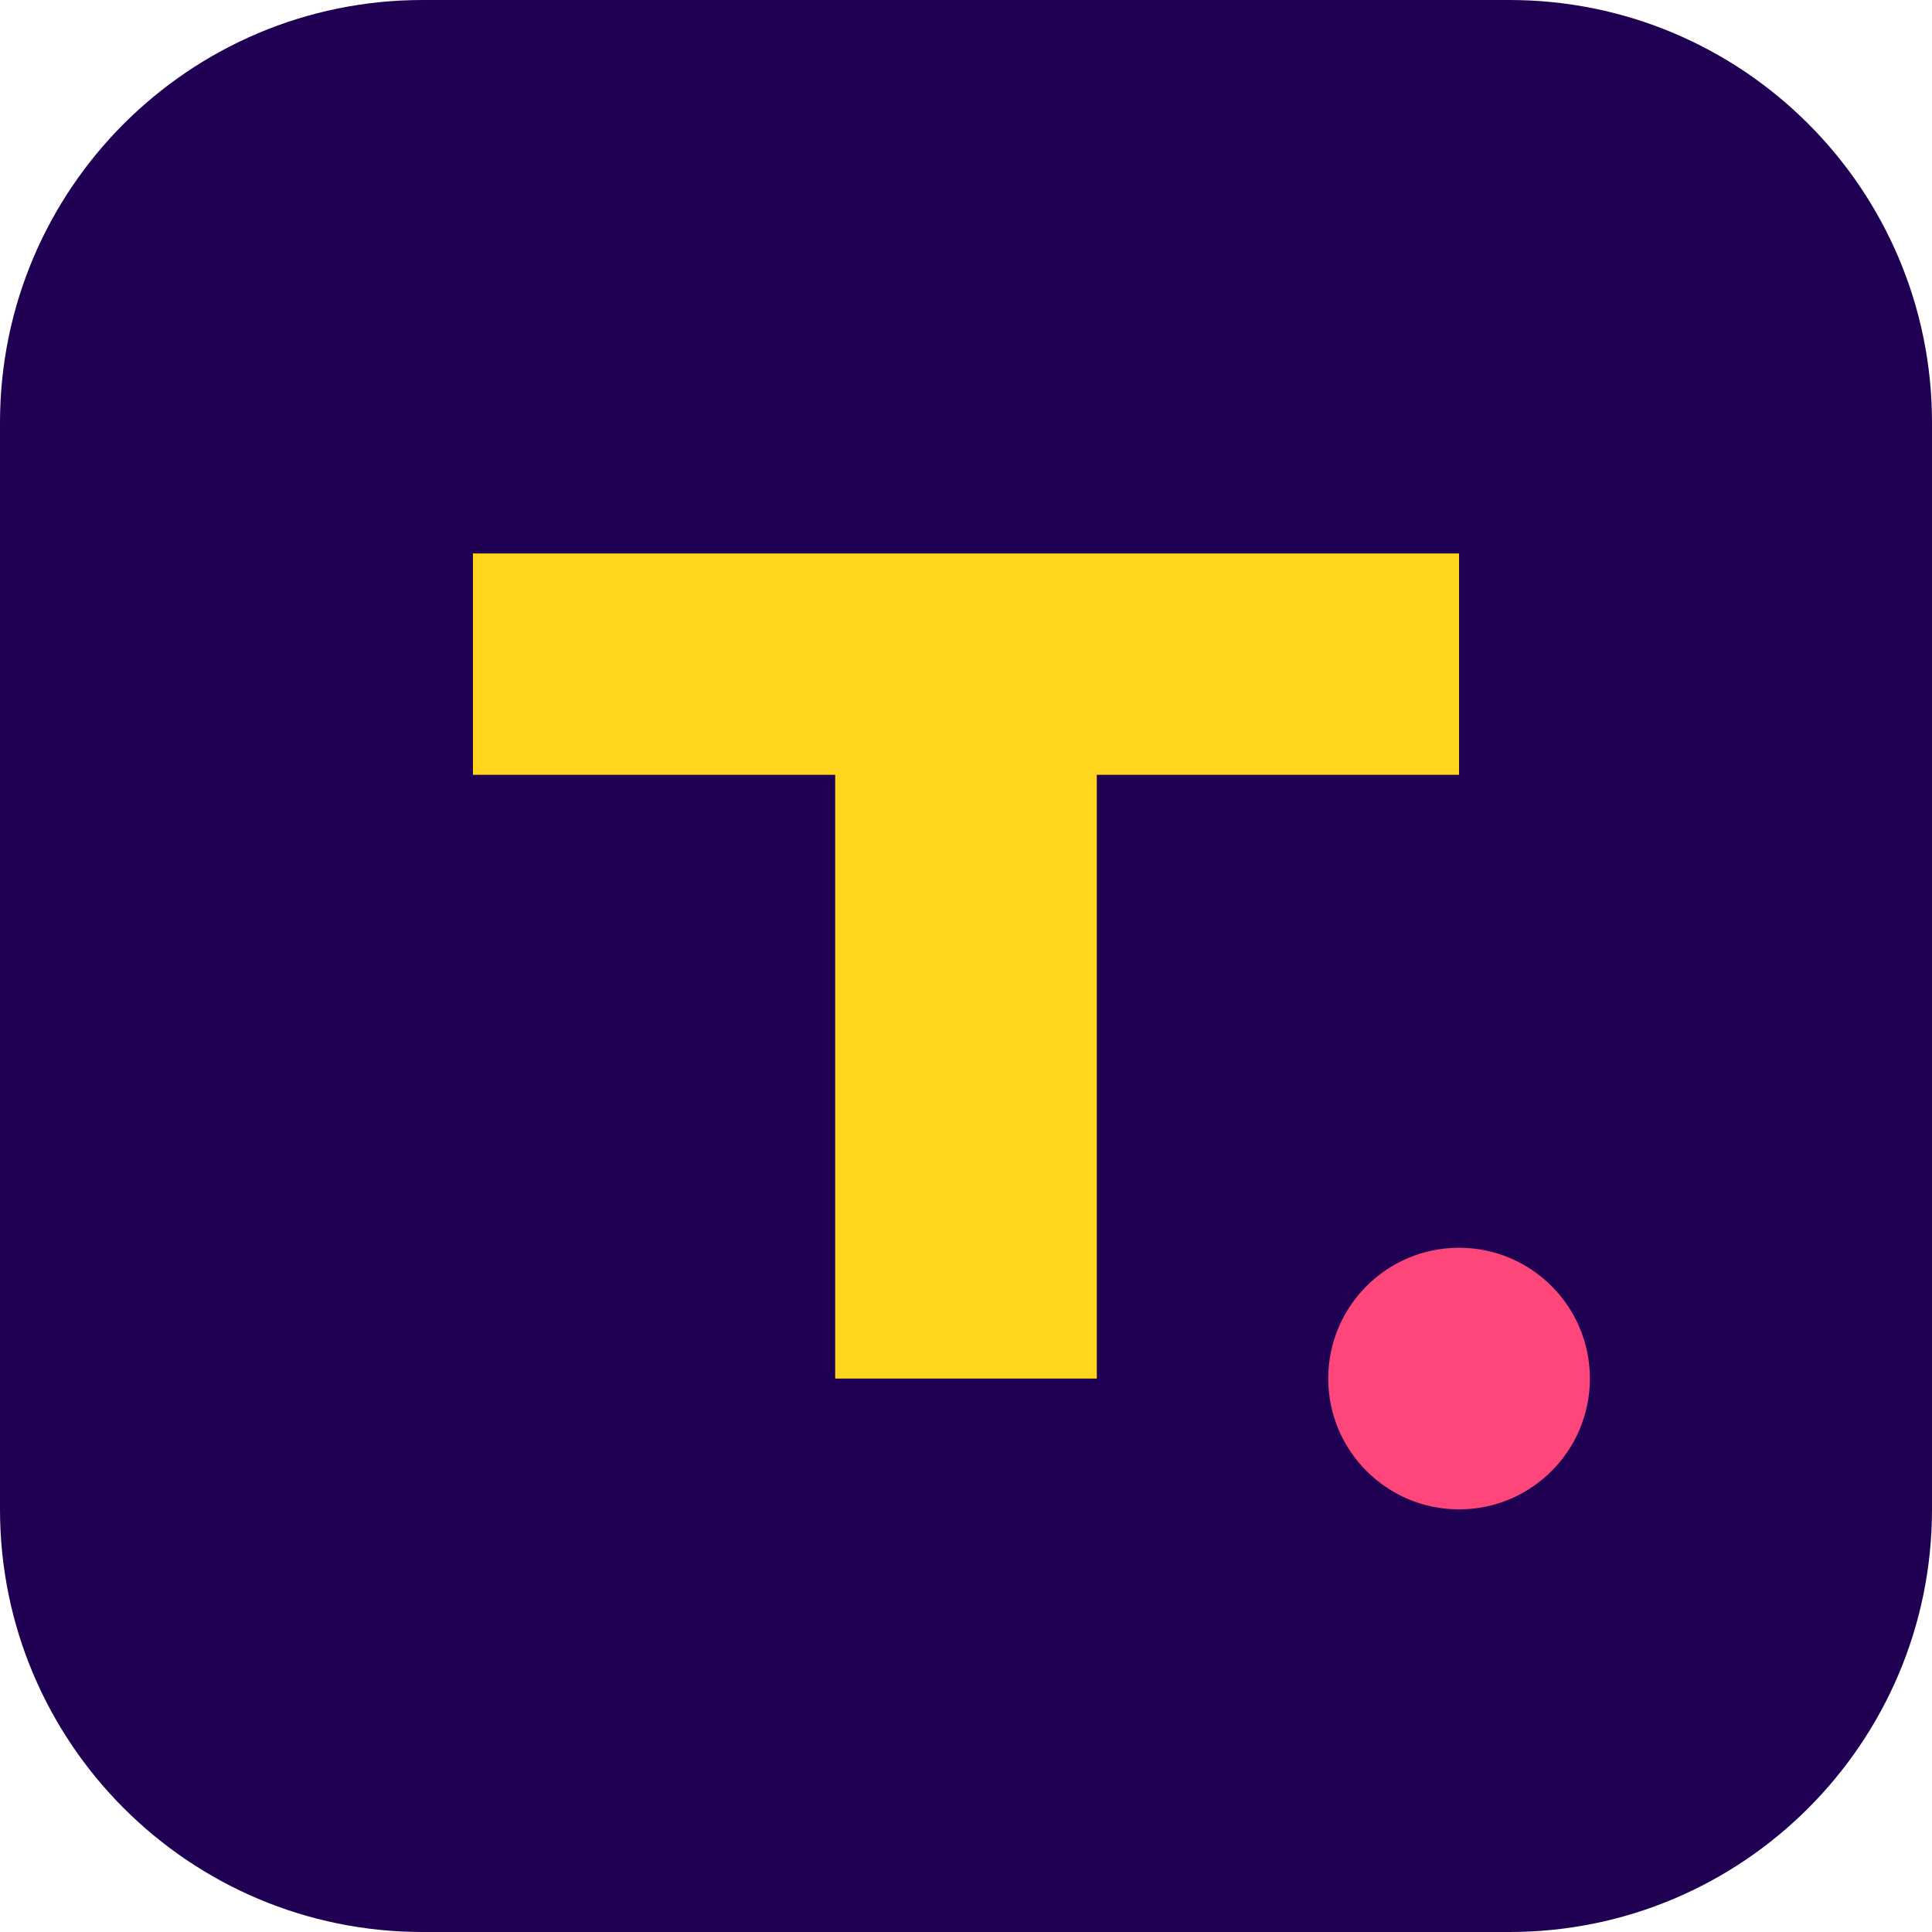
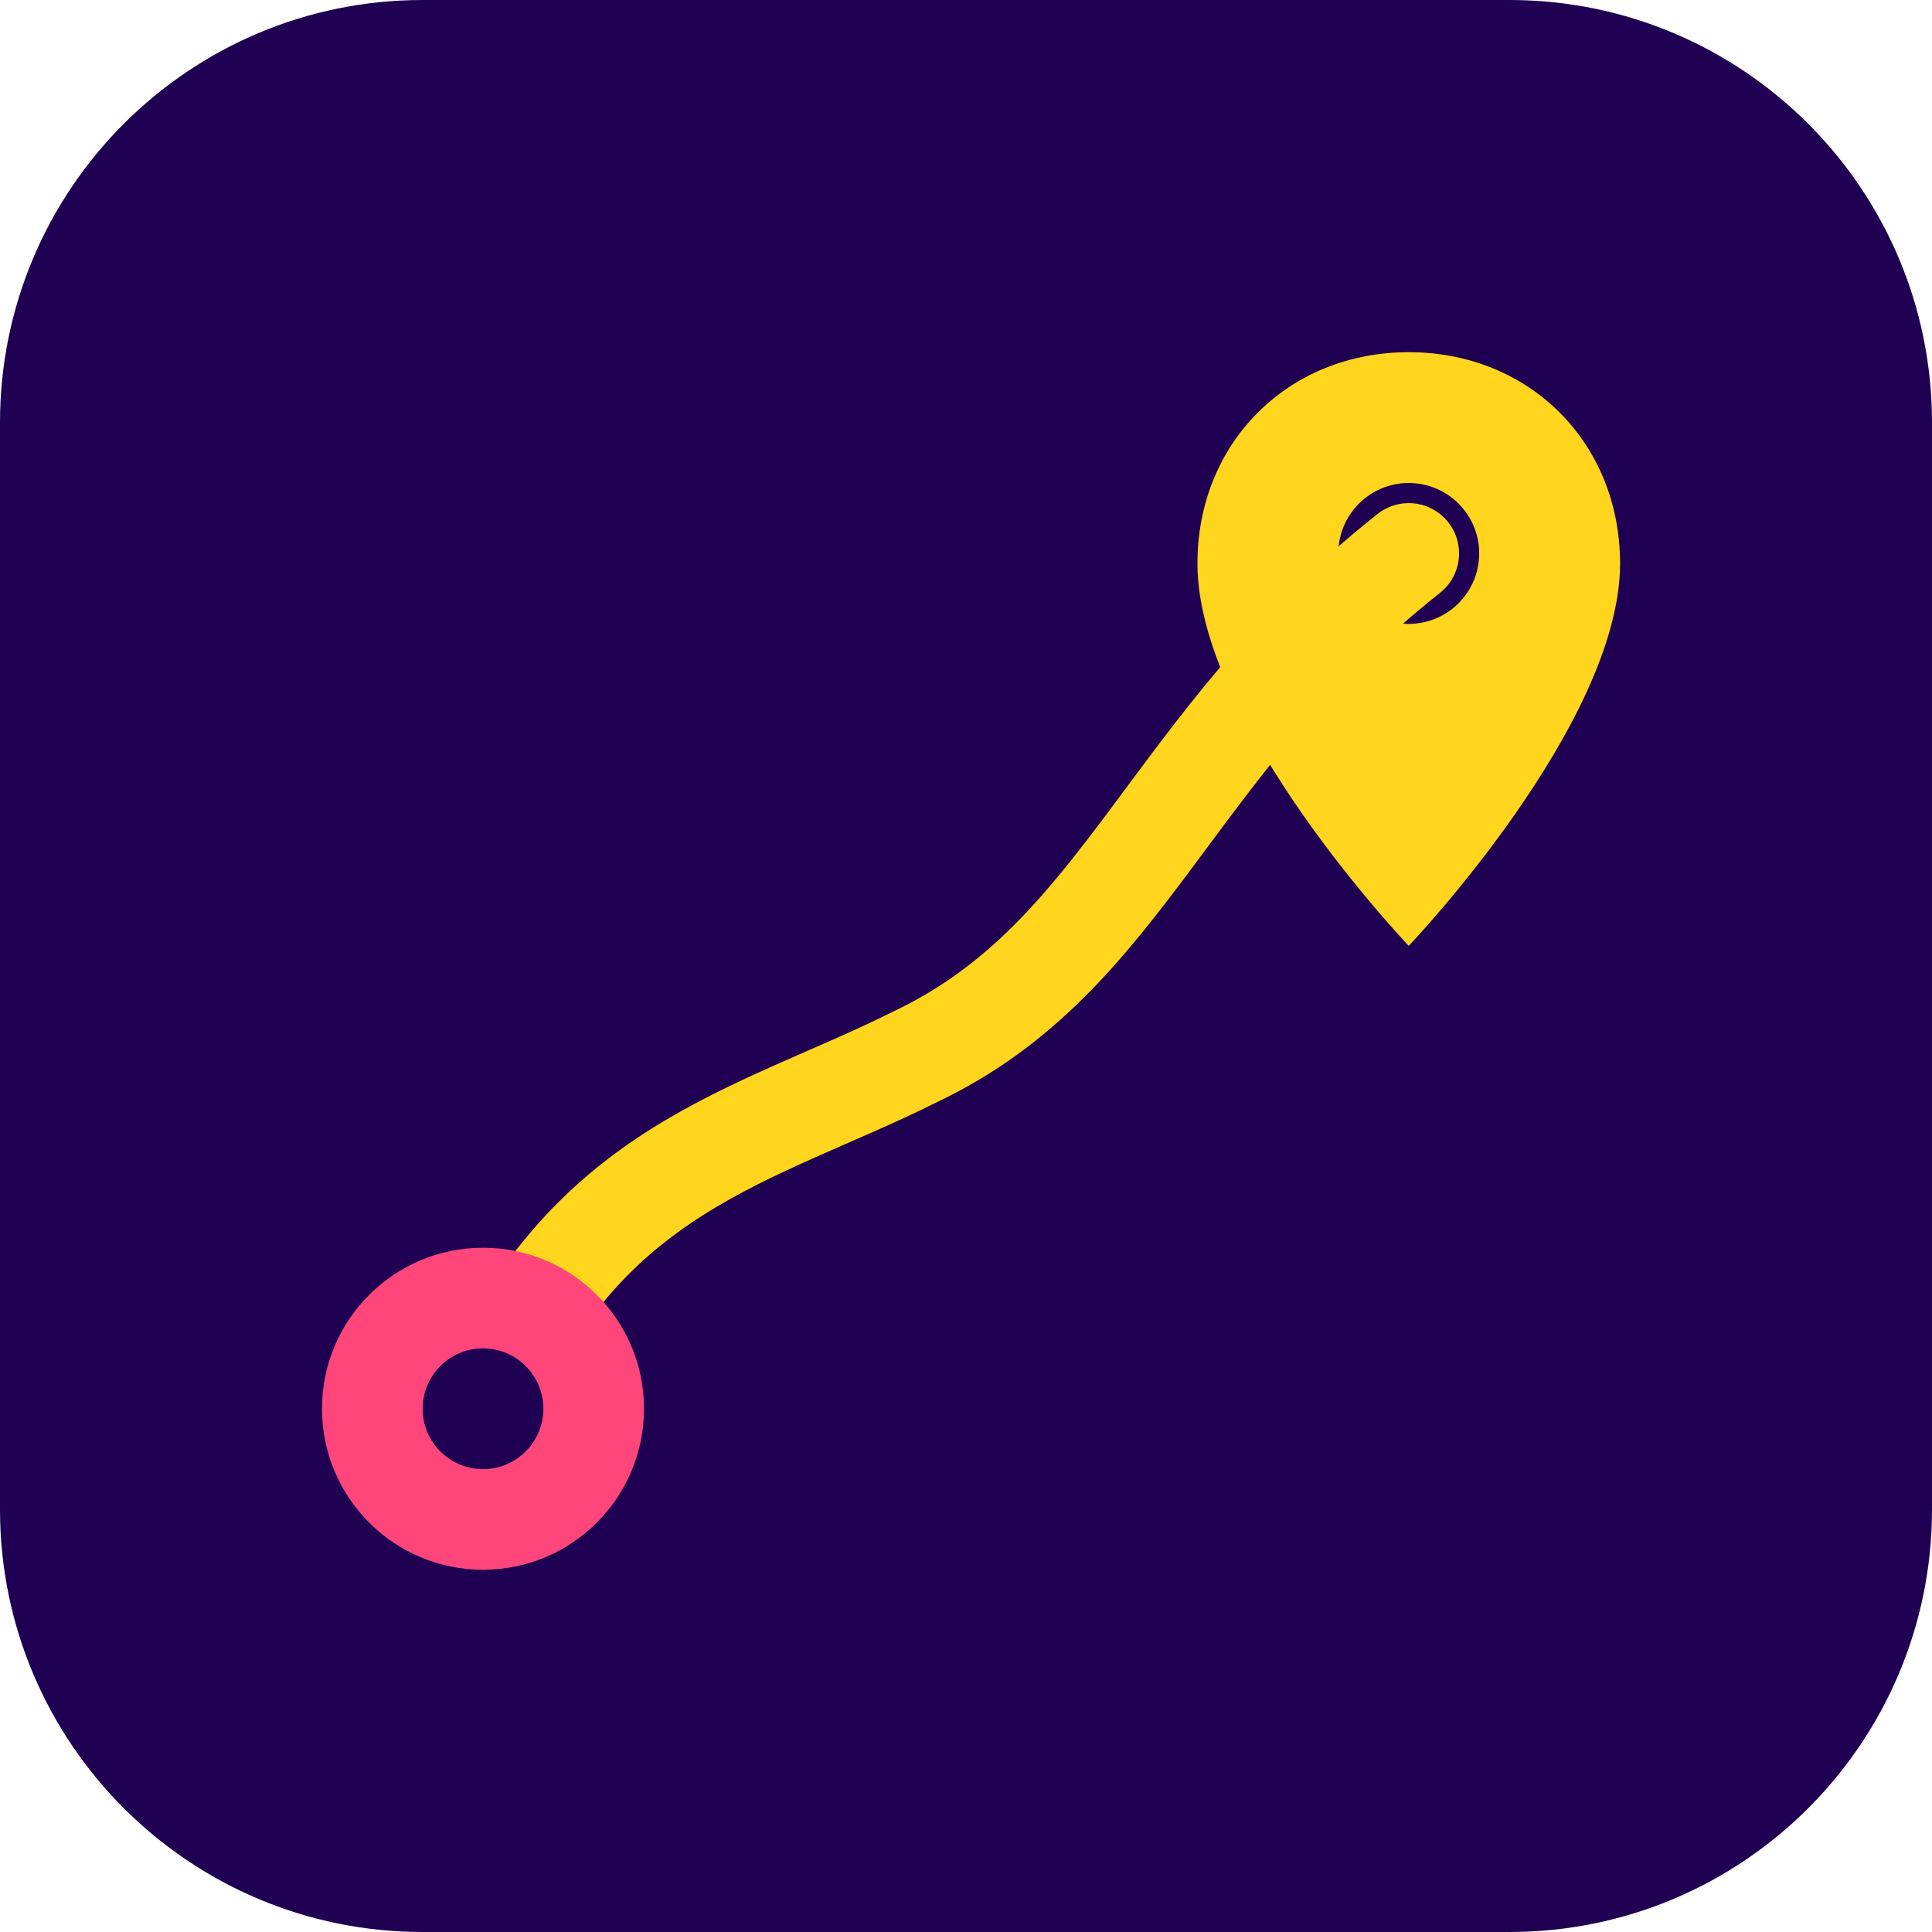
<svg xmlns="http://www.w3.org/2000/svg" width="512" height="512" viewBox="0 0 192 192">
  <rect width="192" height="192" rx="42" fill="#1F0052" />
-   <path d="M47 55h98v22h-36v60H83V77H47z" fill="#FFD51E" />
-   <circle cx="145" cy="137" r="13" fill="#FF467A" />
+   <path d="M48 140c10-24 27-27 43-35 21-10 25-31 49-50" fill="none" stroke="#FFD51E" stroke-width="10" stroke-linecap="round" />
+   <circle cx="48" cy="140" r="16" fill="#FF467A" />
+   <circle cx="48" cy="140" r="6" fill="#1F0052" />
+   <path d="M140 35c-12 0-21 9-21 21 0 16 21 38 21 38s21-22 21-38c0-12-9-21-21-21Zm0 27a7 7 0 1 1 0-14 7 7 0 0 1 0 14Z" fill="#FFD51E" />
</svg>
